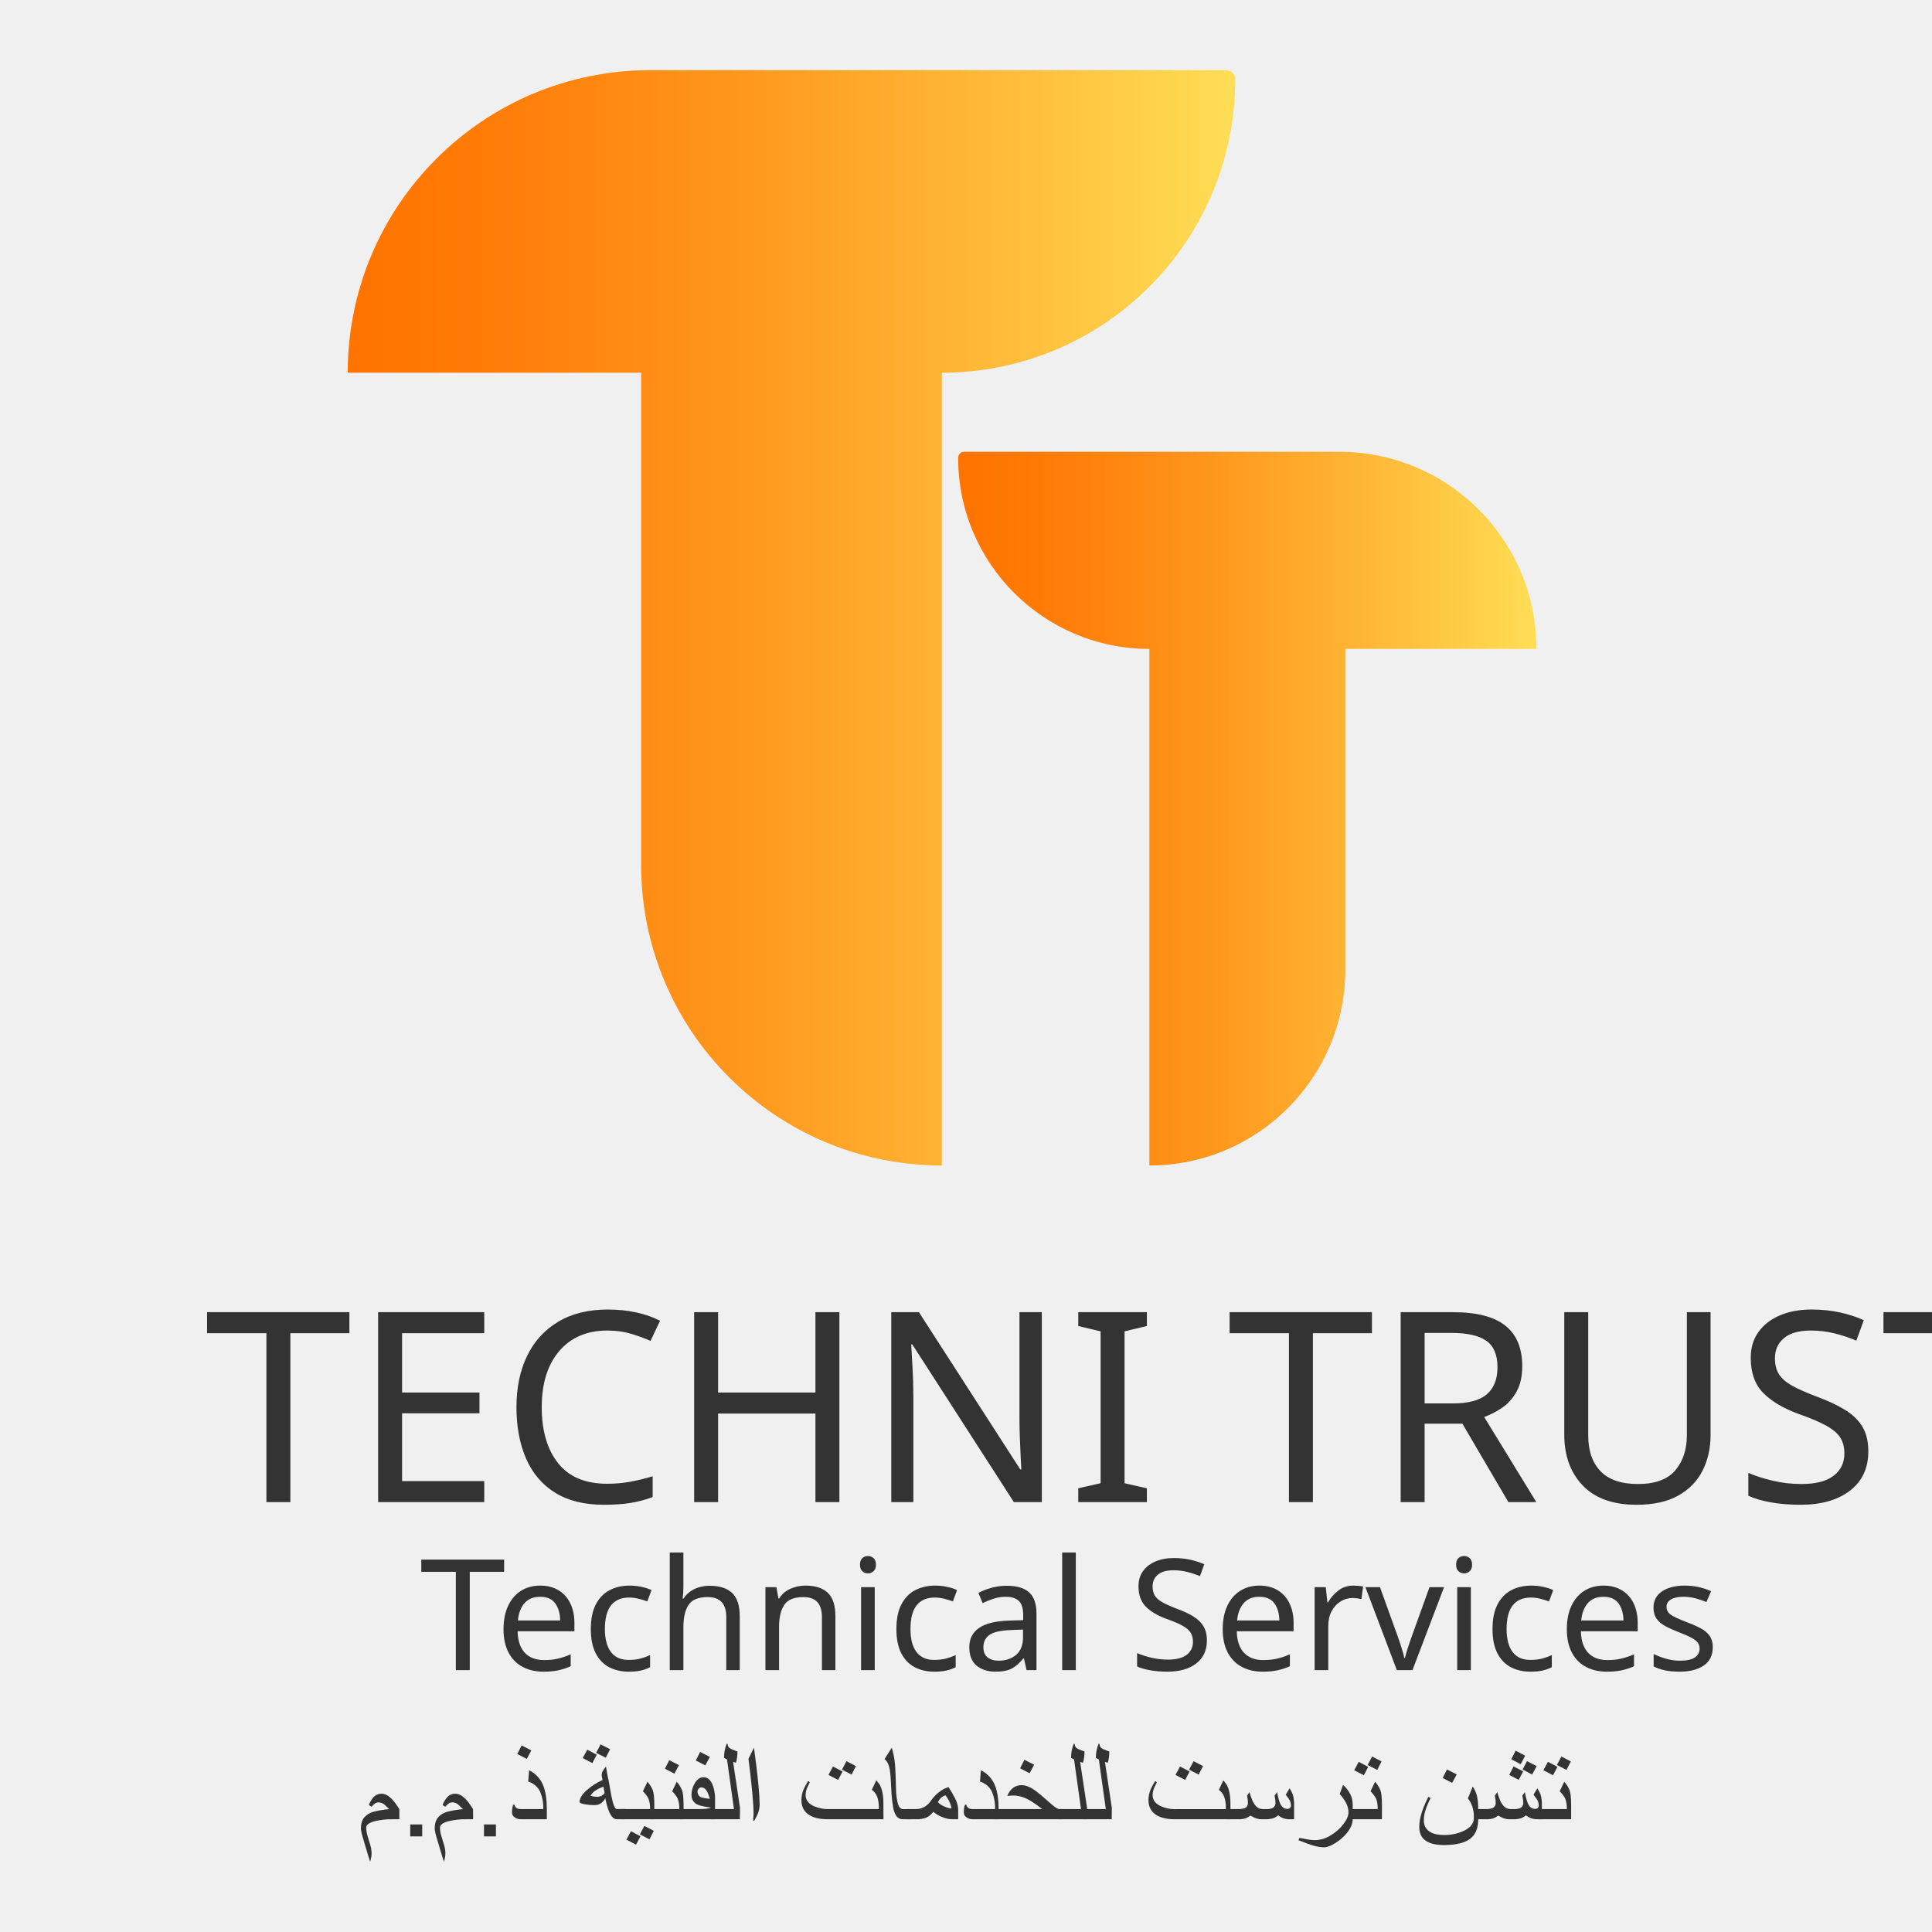
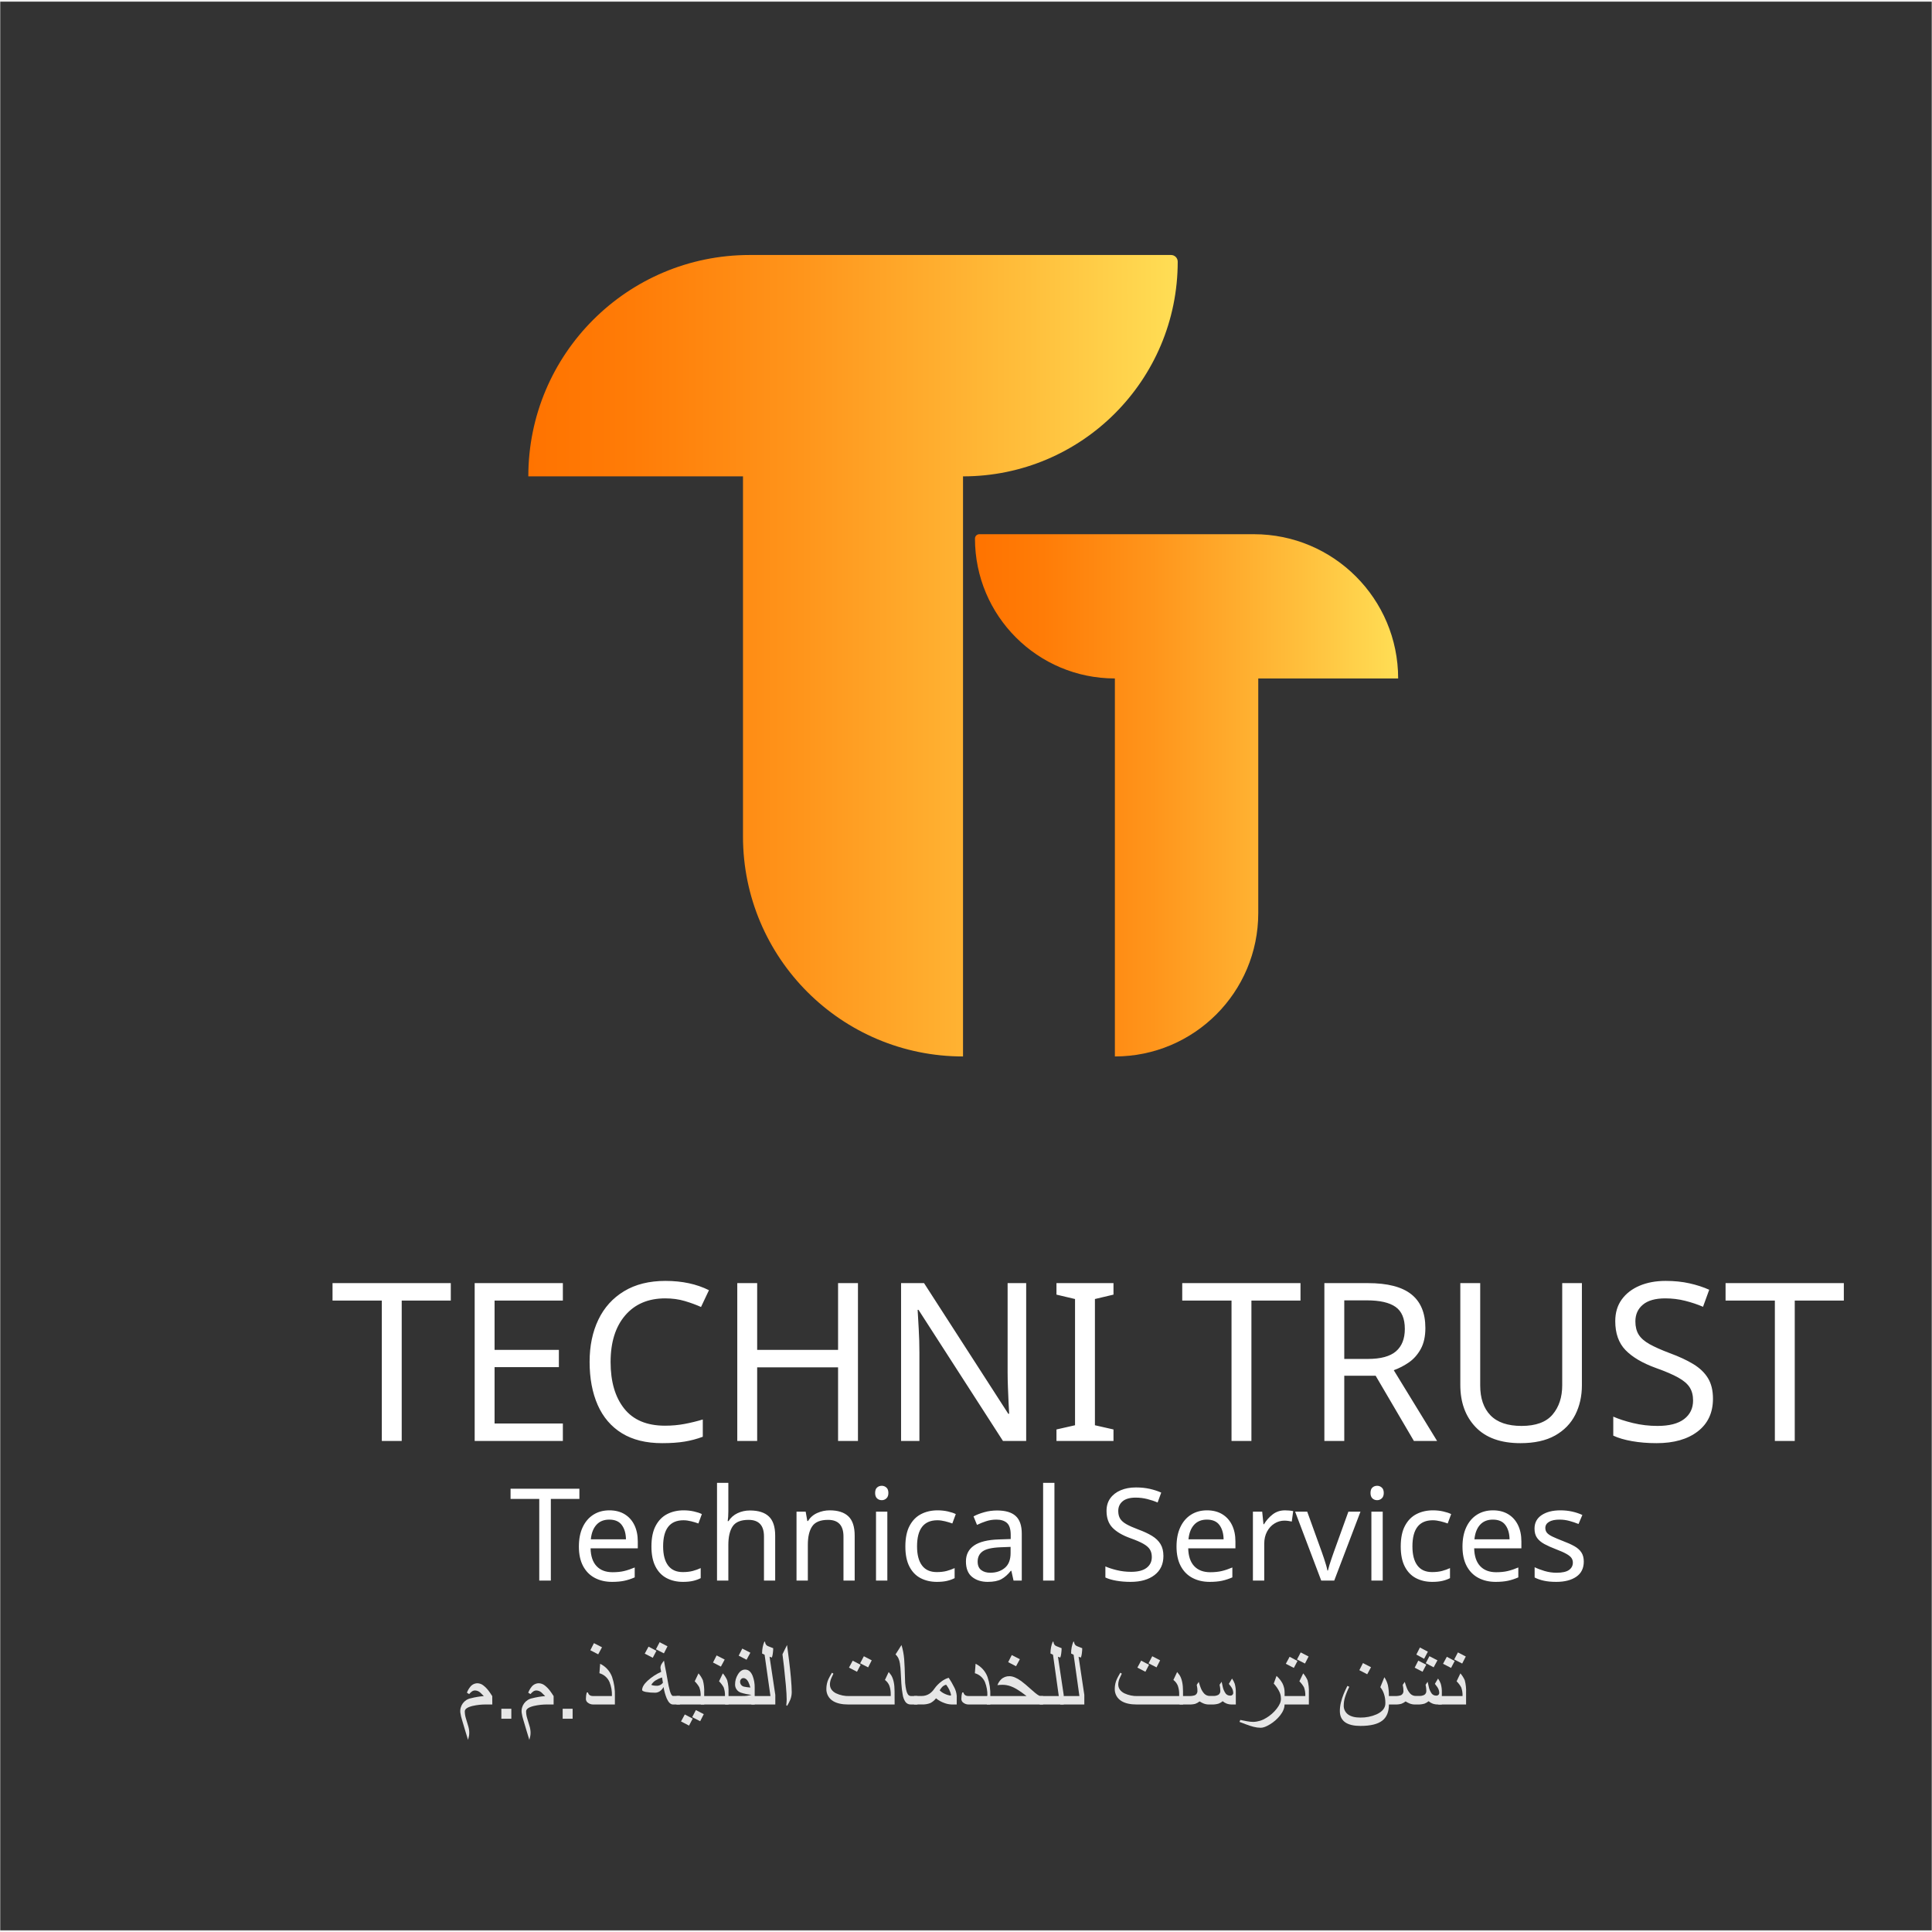
<svg xmlns="http://www.w3.org/2000/svg" xmlns:xlink="http://www.w3.org/1999/xlink" id="Layer_1" data-name="Layer 1" viewBox="0 0 1296 1296">
  <defs>
-     <style>.cls-1{fill:url(#linear-gradient);}.cls-2{fill:url(#linear-gradient-2);}.cls-3,.cls-4,.cls-5{fill:#333;}.cls-4{font-size:178.44px;}.cls-4,.cls-5{font-family:TwCenMT-Regular, Tw Cen MT;}.cls-5{font-size:103.84px;}</style>
-     <linearGradient id="linear-gradient" x1="233.26" y1="414.46" x2="828.61" y2="414.46" gradientUnits="userSpaceOnUse">
+     <style>.cls-1{fill:#333;}.cls-2{fill:url(#linear-gradient);}.cls-3{fill:url(#linear-gradient-2);}.cls-4{fill:#e6e6e6;}.cls-5{font-size:148.28px;}.cls-5,.cls-6{fill:#fff;font-family:TwCenMT-Regular, Tw Cen MT;}.cls-6{font-size:86.29px;}</style>
+     <linearGradient id="linear-gradient" x1="354.37" y1="439.86" x2="790.02" y2="439.86" gradientUnits="userSpaceOnUse">
      <stop offset="0" stop-color="#ff7300" />
      <stop offset="0.16" stop-color="#ff7c07" />
      <stop offset="0.43" stop-color="#ff961c" />
      <stop offset="0.77" stop-color="#ffbf3c" />
      <stop offset="1" stop-color="#ffde55" />
    </linearGradient>
-     <linearGradient id="linear-gradient-2" x1="642.74" y1="542.44" x2="1030.69" y2="542.44" xlink:href="#linear-gradient" />
+     <linearGradient id="linear-gradient-2" x1="654.02" y1="533.51" x2="937.89" y2="533.51" xlink:href="#linear-gradient" />
  </defs>
-   <path class="cls-1" d="M631.79,250h0V781.82h0c-111.41,0-201.71-90.31-201.71-201.71V250H233.26c0-112.08,90.85-202.93,202.93-202.93h386.3a6.11,6.11,0,0,1,6.12,6.11h0C828.61,161.92,740.49,250,631.79,250Z" />
-   <path class="cls-2" d="M771,435.3h0V781.82h0A131.43,131.43,0,0,0,902.43,650.38V435.3h128.26A132.24,132.24,0,0,0,898.45,303.07H646.73a4,4,0,0,0-4,4h0A128.25,128.25,0,0,0,771,435.3Z" />
-   <path class="cls-3" d="M267.87,1220.36H263.2a47.33,47.33,0,0,0-11.38,1.21c-4.11,1-6.17,2.49-6.17,4.4a19.34,19.34,0,0,0,.89,5.54l1.8,6a19,19,0,0,1,.92,5.54,15.92,15.92,0,0,1-.21,2.7,31.83,31.83,0,0,1-.77,3.18c-.68-2.17-1.34-4.34-2-6.51q-1.87-6.21-2.78-9.38a36.25,36.25,0,0,1-1.42-6q0-5,2.1-7.71a12.34,12.34,0,0,1,6.46-4,61.34,61.34,0,0,1,10.4-1.73q-2.48-2.52-3.06-3a6.51,6.51,0,0,0-4-1.57,4.43,4.43,0,0,0-2.48.78,12.94,12.94,0,0,0-2.27,2.16l-1.81-1.14a17.48,17.48,0,0,1,2.67-4.71,7.46,7.46,0,0,1,5.85-2.9,8.19,8.19,0,0,1,4.87,1.8,22.45,22.45,0,0,1,4.08,4.16c.68.87,1.69,2.33,3,4.4Z" />
-   <path class="cls-3" d="M275.17,1231.86v-8h8.05v8Z" />
-   <path class="cls-3" d="M317.37,1220.36H312.7a47.42,47.42,0,0,0-11.39,1.21c-4.11,1-6.16,2.49-6.16,4.4a19.31,19.31,0,0,0,.88,5.54q.89,2.94,1.81,6a19.29,19.29,0,0,1,.92,5.54,15.92,15.92,0,0,1-.21,2.7c-.15.82-.4,1.88-.77,3.18q-1-3.26-2-6.51-1.89-6.21-2.79-9.38a36.85,36.85,0,0,1-1.41-6q0-5,2.1-7.71a12.35,12.35,0,0,1,6.45-4,61.68,61.68,0,0,1,10.41-1.73q-2.48-2.52-3.06-3a6.54,6.54,0,0,0-4.05-1.57,4.4,4.4,0,0,0-2.47.78,12.59,12.59,0,0,0-2.28,2.16l-1.8-1.14a17,17,0,0,1,2.67-4.71,7.42,7.42,0,0,1,5.84-2.9,8.14,8.14,0,0,1,4.87,1.8,21.84,21.84,0,0,1,4.08,4.16c.68.87,1.69,2.33,3,4.4Z" />
-   <path class="cls-3" d="M324.67,1231.86v-8h8v8Z" />
-   <path class="cls-3" d="M366.82,1220.36H349.24a6.69,6.69,0,0,1-4-1.3,3.72,3.72,0,0,1-1.78-3.06,20.38,20.38,0,0,1,.16-2.71,17.51,17.51,0,0,1,.58-2.67h.91a3.7,3.7,0,0,0,1.57,2.32,4.89,4.89,0,0,0,2.59.59h15.19a27.57,27.57,0,0,0-2-11.31,12.71,12.71,0,0,0-8.13-7.1l.59-7.62a19.09,19.09,0,0,1,9.62,10.64q2.26,5.89,2.27,15.39Zm-10.4-46.16-3.06,5.69-6.36-3.3,2.91-5.73Z" />
-   <path class="cls-3" d="M419.3,1220.36h-5.61q-2.83,0-5-4.83a40.38,40.38,0,0,1-2.59-9.3,9.32,9.32,0,0,1-3,3.41,6.7,6.7,0,0,1-3.81,1.22,38.32,38.32,0,0,1-7.51-.61c-2-.4-3-.92-3-1.55q0-3.37,4.4-7.48a41.7,41.7,0,0,1,11-7.16q-.07-.32-.33-1.65a13.52,13.52,0,0,1-.26-1.65,6.34,6.34,0,0,1,.9-3,16.51,16.51,0,0,1,2-2.75c.26,1.62.53,3.19.8,4.71s.6,3.09,1,4.71l1.18,6.75a79.61,79.61,0,0,0,1.77,8.25c.81,2.72,1.64,4.08,2.51,4.08h5.61Zm-19-43.3-2.94,5.62-6.48-3.34,3.06-5.65Zm5.26,25.75-.74-4.28a25,25,0,0,0-5.38,2.54,11.09,11.09,0,0,0-3.3,3.47,8.51,8.51,0,0,0,1.93.55,18.09,18.09,0,0,0,3,.2A6,6,0,0,0,405.6,1202.81Zm3.69-29.4-2.9,5.69-6.44-3.29,3-5.69Z" />
-   <path class="cls-3" d="M438.93,1220.36H416.55v-6.83h19.51a17.7,17.7,0,0,0-1.1-7.07,20.81,20.81,0,0,0-3.69-4.86l3.07-6.4a22.37,22.37,0,0,1,3.53,5.57c.7,2,1.06,5.35,1.06,10Zm-9.3,11.42-2.95,5.61-6.48-3.33,3.07-5.66Zm8.94-3.65-2.9,5.69-6.44-3.3,3-5.69Z" />
-   <path class="cls-3" d="M458.55,1220.36H436.18v-6.83h19.51a17.88,17.88,0,0,0-1.1-7.07,21.41,21.41,0,0,0-3.69-4.86l3.06-6.4a22.37,22.37,0,0,1,3.53,5.57c.71,2,1.06,5.35,1.06,10Zm-3.1-36.27-3.06,5.69-6.36-3.3,2.91-5.73Z" />
-   <path class="cls-3" d="M479.67,1220.36H455.81v-6.83h13.46a40.4,40.4,0,0,0,4.14-.18,21.3,21.3,0,0,0,3.71-.76c-4.5-.66-7.42-1.27-8.75-1.85a6.81,6.81,0,0,1-4.52-6.67,15,15,0,0,1,2.16-7.77q2.43-4.12,5.93-4.12c2.67,0,4.69,1.7,6.08,5.1a25.12,25.12,0,0,1,1.65,9.54Zm-3.49-41.8-3.06,5.69-6.36-3.3,2.9-5.73Zm0,28.1a24.92,24.92,0,0,0-1.73-4.67c-1.07-2-2.37-3-3.89-3a2.44,2.44,0,0,0-1.88.87,2.92,2.92,0,0,0-.78,2,4,4,0,0,0,3.1,4A31.08,31.08,0,0,0,476.14,1206.66Z" />
-   <path class="cls-3" d="M496.31,1220.36H476.92v-6.83h15.43l-4.67-33.29-2-1a25.64,25.64,0,0,1,.47-5.08,23.37,23.37,0,0,1,1.41-4.61l.59.43c0,1.52.85,2.65,2.55,3.41,1.31.53,2.63,1,4,1.57a30.14,30.14,0,0,1-.31,4.2,15.62,15.62,0,0,1-.75,3.34l-1.88-.63,4.63,30.77Z" />
-   <path class="cls-3" d="M509.58,1210.35a16.69,16.69,0,0,1-1.14,6.08,38.73,38.73,0,0,1-2.55,5l-.71-.39c.08-.76.15-1.64.22-2.63s.1-1.67.1-2q0-4.08-.65-11.4t-1.55-15.29c-.37-3.22-.77-6.5-1.22-9.85.53-1.15,1.12-2.39,1.79-3.73s1.3-2.59,1.9-3.77q.63,4.49,1.59,12.25t1.51,14Q509.57,1206.38,509.58,1210.35Z" />
-   <path class="cls-3" d="M592.64,1220.36H555.19q-7.53,0-12-2.63-5.61-3.3-5.61-10.32a18.82,18.82,0,0,1,1.64-7.46q.6-1.38,2.83-5.22l1.18.74c-.58,1.21-1.14,2.41-1.69,3.61a13.39,13.39,0,0,0-1.14,5q0,4.64,4.87,7.18a23.65,23.65,0,0,0,11,2.28h33.25v-1.06a20.2,20.2,0,0,0-1.07-7.16,10.66,10.66,0,0,0-3.61-4.73l3-6.4c1.15,1.44,1.84,2.34,2.08,2.71q2.67,4.39,2.67,12.79Zm-27.44-32-3,5.61-6.47-3.33,3.06-5.66Zm8.95-3.65-2.91,5.69-6.43-3.3,3-5.69Z" />
-   <path class="cls-3" d="M611.08,1220.36h-5.49a5.07,5.07,0,0,1-4.28-2.16,13.86,13.86,0,0,1-2.14-5.61,79.33,79.33,0,0,1-1.12-9.19c-.15-3-.32-6-.49-9.1a65.59,65.59,0,0,0-.67-7.09,15.77,15.77,0,0,0-1.11-3.94,10.3,10.3,0,0,0-2.4-3.3l4.83-7.62a53.36,53.36,0,0,1,2.16,11.27q.39,4.08.78,19.31.71,7,2,9a3,3,0,0,0,2.4,1.65h5.49Z" />
-   <path class="cls-3" d="M642.76,1220.36h-4.08a17.72,17.72,0,0,1-5.93-1.18,22.3,22.3,0,0,1-6.71-3.77,13.42,13.42,0,0,1-4.65,3.87,17.41,17.41,0,0,1-6.93,1.08h-6.12v-6.83h6a11.4,11.4,0,0,0,6.36-1.81,14.51,14.51,0,0,0,3.93-4,25,25,0,0,1,5.88-6,17,17,0,0,1,5.77-2.9,67.43,67.43,0,0,1,4.32,7.42,17.85,17.85,0,0,1,2.16,7.26Zm-4.51-7.73a21.72,21.72,0,0,0-1.57-4.48,23.53,23.53,0,0,0-2.4-3.81,6.85,6.85,0,0,0-3.18,1.77,14.37,14.37,0,0,0-2,2.79,12.8,12.8,0,0,0,4,2.74,15.88,15.88,0,0,0,4.85,1.5Z" />
-   <path class="cls-3" d="M669.88,1220.36H652.3a6.69,6.69,0,0,1-4-1.3,3.72,3.72,0,0,1-1.78-3.06,20.38,20.38,0,0,1,.16-2.71,17.51,17.51,0,0,1,.58-2.67h.91a3.7,3.7,0,0,0,1.57,2.32,4.89,4.89,0,0,0,2.59.59h15.19a27.57,27.57,0,0,0-2-11.31,12.71,12.71,0,0,0-8.13-7.1l.59-7.62a19.09,19.09,0,0,1,9.62,10.64q2.26,5.89,2.27,15.39Z" />
-   <path class="cls-3" d="M712.47,1220.36H667.13v-6.83h32c-2.66-2.07-4.92-3.68-6.75-4.83a30.34,30.34,0,0,0-6.24-3.14,19.63,19.63,0,0,0-6.44-1.1,29.19,29.19,0,0,0-4,.28,12.63,12.63,0,0,1,3-4.67,9.31,9.31,0,0,1,6.75-2.56q4,0,9.46,3.93,2.7,2,8.83,7.46c3.16,2.85,5.31,4.39,6.43,4.63h2.36Zm-18.76-36.54-3.06,5.69-6.36-3.3,2.9-5.73Z" />
-   <path class="cls-3" d="M729.11,1220.36H709.72v-6.83h15.43l-4.67-33.29-2-1a25.64,25.64,0,0,1,.47-5.08,23.37,23.37,0,0,1,1.41-4.61l.59.43c0,1.52.85,2.65,2.55,3.41,1.31.53,2.63,1,4,1.57a30.14,30.14,0,0,1-.31,4.2,15.62,15.62,0,0,1-.75,3.34l-1.88-.63,4.63,30.77Z" />
-   <path class="cls-3" d="M745.75,1220.36H726.36v-6.83h15.43l-4.67-33.29-2-1a26.42,26.42,0,0,1,.47-5.08,23.37,23.37,0,0,1,1.41-4.61l.59.43c0,1.52.85,2.65,2.55,3.41,1.31.53,2.63,1,4,1.57a30.22,30.22,0,0,1-.32,4.2,16.38,16.38,0,0,1-.74,3.34l-1.89-.63,4.63,30.77Z" />
-   <path class="cls-3" d="M825.44,1220.36H788q-7.53,0-12-2.63-5.61-3.3-5.61-10.32A18.82,18.82,0,0,1,772,1200q.6-1.38,2.83-5.22l1.18.74c-.58,1.21-1.14,2.41-1.69,3.61a13.39,13.39,0,0,0-1.14,5q0,4.64,4.87,7.18a23.65,23.65,0,0,0,11,2.28h33.25v-1.06a20.2,20.2,0,0,0-1.07-7.16,10.66,10.66,0,0,0-3.61-4.73l3-6.4c1.15,1.44,1.84,2.34,2.08,2.71q2.67,4.39,2.67,12.79Zm-27.44-32-3,5.61-6.47-3.33,3.06-5.66Zm9-3.65-2.91,5.69-6.43-3.3,3-5.69Z" />
-   <path class="cls-3" d="M868.1,1220.36h-3a12.12,12.12,0,0,1-4.32-.69,11.47,11.47,0,0,1-3.3-1.94,11.5,11.5,0,0,1-3.21,1.92,17.14,17.14,0,0,1-5.5.71H846.2a11.16,11.16,0,0,1-4.08-.79,22.41,22.41,0,0,1-3.3-1.68,13.1,13.1,0,0,1-3.45,1.94,17.68,17.68,0,0,1-5.11.53h-7.57v-6.83h7.57a13.38,13.38,0,0,0,4.56-.55,3.52,3.52,0,0,0,2.27-3.61c0-.76,0-1.52-.11-2.28a22.83,22.83,0,0,0-.44-2.55l1.61-2.36a54.39,54.39,0,0,0,1.81,5.26,13.64,13.64,0,0,0,2.75,4.32,5.94,5.94,0,0,0,4.31,1.77h2.63a8.27,8.27,0,0,0,4.36-.9,3.6,3.6,0,0,0,1.57-3.26,16.5,16.5,0,0,0-.16-2.36c-.1-.76-.25-1.58-.43-2.47l1.65-2.36.82,3.69c.71,2.91,1.57,4.92,2.59,6.05a4.63,4.63,0,0,0,3.62,1.49,2.31,2.31,0,0,0,1.7-.65,2.21,2.21,0,0,0,.65-1.67,8.44,8.44,0,0,0-1.61-4.63q-.27-.39-1.92-2.55l2.55-4.28a19.09,19.09,0,0,1,2.2,4.2,24,24,0,0,1,.86,7.11Z" />
-   <path class="cls-3" d="M907.39,1220.36q0,4.32-3.69,9a30,30,0,0,1-8,7q-4.55,2.84-7.49,2.83a23.86,23.86,0,0,1-5.85-.79,50.17,50.17,0,0,1-5.73-1.84c-1.89-.71-3.76-1.41-5.61-2.12l.66-1.57q2.6.51,5.4,1a28,28,0,0,0,5.08.53,20.6,20.6,0,0,0,10.48-3.22,30,30,0,0,0,8.44-7.44q3.49-4.49,3.5-8.1a14,14,0,0,0-1.81-6.52,28.51,28.51,0,0,0-4.08-5.65l2.24-6.16a22.27,22.27,0,0,1,4.74,6,16.22,16.22,0,0,1,1.73,7.54Z" />
-   <path class="cls-3" d="M927,1220.36H904.64v-6.83h19.51a17.7,17.7,0,0,0-1.1-7.07,21.1,21.1,0,0,0-3.69-4.86l3.06-6.4a22.18,22.18,0,0,1,3.54,5.57c.7,2,1.06,5.35,1.06,10Zm-9.19-35.13-2.94,5.61-6.48-3.34,3.06-5.65Zm8.95-3.65-2.9,5.69-6.44-3.3,3-5.69Z" />
-   <path class="cls-3" d="M991.62,1220.36q0,8.75-5.14,12.87-5.54,4.44-17.86,4.44-7.85,0-12-2.75-4.54-3-4.55-9.26a29.3,29.3,0,0,1,.82-6.83,48.74,48.74,0,0,1,2.24-6.95q.87-2.12,3-6.52l1.57.71A55.45,55.45,0,0,0,956,1215a22.88,22.88,0,0,0-.88,6,8.6,8.6,0,0,0,3.47,7.4q3.48,2.52,9.92,2.53a31.23,31.23,0,0,0,13.14-2.63q7.11-3.26,7.11-9.11a22.87,22.87,0,0,0-1.18-7.46,16.41,16.41,0,0,0-2.9-5.33l3.25-8a20.36,20.36,0,0,1,2.87,6.48,39.34,39.34,0,0,1,.78,8.75Zm-14.44-30.07-3.06,5.69-6.36-3.29,2.9-5.73Z" />
-   <path class="cls-3" d="M1034.29,1220.36h-3a12.12,12.12,0,0,1-4.32-.69,11.47,11.47,0,0,1-3.3-1.94,11.5,11.5,0,0,1-3.21,1.92,17.14,17.14,0,0,1-5.5.71h-2.55a11.16,11.16,0,0,1-4.08-.79,22.41,22.41,0,0,1-3.3-1.68,13.1,13.1,0,0,1-3.45,1.94,17.68,17.68,0,0,1-5.11.53h-7.57v-6.83h7.57a13.38,13.38,0,0,0,4.56-.55,3.52,3.52,0,0,0,2.27-3.61c0-.76,0-1.52-.11-2.28a22.83,22.83,0,0,0-.44-2.55l1.61-2.36a54.39,54.39,0,0,0,1.81,5.26,13.64,13.64,0,0,0,2.75,4.32,5.94,5.94,0,0,0,4.31,1.77h2.63a8.27,8.27,0,0,0,4.36-.9,3.6,3.6,0,0,0,1.57-3.26,16.5,16.5,0,0,0-.16-2.36c-.1-.76-.25-1.58-.43-2.47l1.65-2.36.82,3.69c.71,2.91,1.57,4.92,2.59,6.05a4.63,4.63,0,0,0,3.62,1.49,2.31,2.31,0,0,0,1.7-.65,2.21,2.21,0,0,0,.65-1.67,8.44,8.44,0,0,0-1.61-4.63q-.27-.39-1.92-2.55l2.55-4.28a19.09,19.09,0,0,1,2.2,4.2,24,24,0,0,1,.86,7.11Zm-12.52-32.11-3,5.69-6.36-3.3,2.9-5.69Zm1.3-10.52-3,5.73-6.28-3.37,2.91-5.73Zm7.73,7-3.06,5.65-6.36-3.38,2.94-5.61Z" />
-   <path class="cls-3" d="M1053.92,1220.36h-22.38v-6.83h19.51a17.7,17.7,0,0,0-1.1-7.07,20.81,20.81,0,0,0-3.69-4.86l3.07-6.4a22.37,22.37,0,0,1,3.53,5.57c.7,2,1.06,5.35,1.06,10Zm-9.19-35.13-2.94,5.61-6.48-3.34,3.06-5.65Zm9-3.65-2.9,5.69-6.44-3.3,3-5.69Z" />
-   <text class="cls-4" transform="translate(137.13 1007.63)">TECHNI TRUST</text>
-   <text class="cls-5" transform="translate(281.58 1120.34)">Technical Services</text>
+   <rect class="cls-1" x="0.17" y="1.12" width="1295.65" height="1293.76" />
+   <path class="cls-2" d="M646,319.55h0V708.68h0a147.6,147.6,0,0,1-147.6-147.6V319.55h-144a148.5,148.5,0,0,1,148.5-148.5H785.55a4.47,4.47,0,0,1,4.47,4.47h0A144,144,0,0,1,646,319.55Z" />
+   <path class="cls-3" d="M747.87,455.11h0V708.68h0a96.18,96.18,0,0,0,96.18-96.18V455.11h93.84a96.76,96.76,0,0,0-96.76-96.76H656.93a2.91,2.91,0,0,0-2.91,2.91h0A93.84,93.84,0,0,0,747.87,455.11Z" />
+   <path class="cls-4" d="M330.24,1143.38h-3.88a39.47,39.47,0,0,0-9.46,1c-3.42.85-5.12,2.07-5.12,3.65a16,16,0,0,0,.73,4.6c.49,1.63,1,3.29,1.5,5a16,16,0,0,1,.77,4.6,12.82,12.82,0,0,1-.18,2.25c-.12.67-.33,1.56-.64,2.64-.56-1.8-1.12-3.61-1.66-5.41q-1.57-5.16-2.32-7.8a30.44,30.44,0,0,1-1.17-5,8.8,8.8,0,0,1,7.11-9.72,51.28,51.28,0,0,1,8.64-1.44c-1.37-1.39-2.21-2.21-2.54-2.48a5.48,5.48,0,0,0-3.36-1.3,3.71,3.71,0,0,0-2.06.65,10.61,10.61,0,0,0-1.89,1.8l-1.5-.95a14,14,0,0,1,2.22-3.91,6.21,6.21,0,0,1,4.86-2.42,6.73,6.73,0,0,1,4,1.5,18.65,18.65,0,0,1,3.4,3.46q.84,1.08,2.51,3.65Z" />
+   <path class="cls-4" d="M336.31,1152.94v-6.69H343v6.69Z" />
+   <path class="cls-4" d="M371.37,1143.38h-3.88a39.52,39.52,0,0,0-9.46,1q-5.11,1.27-5.12,3.65a16,16,0,0,0,.73,4.6c.49,1.63,1,3.29,1.5,5a16,16,0,0,1,.77,4.6,12.82,12.82,0,0,1-.18,2.25c-.12.67-.33,1.56-.64,2.64-.56-1.8-1.12-3.61-1.66-5.41-1-3.44-1.82-6-2.32-7.8a30.44,30.44,0,0,1-1.17-5,8.82,8.82,0,0,1,7.11-9.72,51.62,51.62,0,0,1,8.65-1.44c-1.37-1.39-2.22-2.21-2.55-2.48a5.48,5.48,0,0,0-3.36-1.3,3.66,3.66,0,0,0-2.05.65,10.28,10.28,0,0,0-1.9,1.8l-1.5-.95a14.48,14.48,0,0,1,2.22-3.91,6.21,6.21,0,0,1,4.86-2.42,6.78,6.78,0,0,1,4.05,1.5,18.32,18.32,0,0,1,3.39,3.46q.84,1.08,2.51,3.65Z" />
+   <path class="cls-4" d="M377.44,1152.94v-6.69h6.68v6.69Z" />
+   <path class="cls-4" d="M412.47,1143.38H397.86a5.56,5.56,0,0,1-3.35-1.08,3.08,3.08,0,0,1-1.48-2.54,17.06,17.06,0,0,1,.13-2.25,14.27,14.27,0,0,1,.49-2.22h.75a3.07,3.07,0,0,0,1.3,1.92,4,4,0,0,0,2.16.49h12.62a22.71,22.71,0,0,0-1.63-9.39,10.49,10.49,0,0,0-6.75-5.9l.49-6.33a15.85,15.85,0,0,1,8,8.84,36.05,36.05,0,0,1,1.89,12.78ZM403.83,1105l-2.55,4.73L396,1107l2.41-4.76Z" />
+   <path class="cls-4" d="M456.08,1143.38h-4.66q-2.35,0-4.15-4a33.07,33.07,0,0,1-2.15-7.73,7.73,7.73,0,0,1-2.48,2.83,5.52,5.52,0,0,1-3.16,1,32,32,0,0,1-6.25-.51q-2.49-.51-2.49-1.29c0-1.87,1.21-3.94,3.65-6.21a34.77,34.77,0,0,1,9.13-6c0-.17-.13-.63-.27-1.37a9.74,9.74,0,0,1-.22-1.36,5.25,5.25,0,0,1,.75-2.48,15.07,15.07,0,0,1,1.63-2.29c.22,1.35.44,2.66.67,3.92s.5,2.56.8,3.91l1,5.61a66.22,66.22,0,0,0,1.47,6.85c.67,2.26,1.37,3.39,2.09,3.39h4.66Zm-15.75-36-2.45,4.67-5.38-2.78,2.54-4.69Zm4.37,21.4-.62-3.56a20.9,20.9,0,0,0-4.47,2.11,9.33,9.33,0,0,0-2.74,2.88,7.22,7.22,0,0,0,1.6.46,14.92,14.92,0,0,0,2.51.16A5,5,0,0,0,444.7,1128.8Zm3.06-24.43-2.41,4.73-5.35-2.74,2.48-4.73Z" />
+   <path class="cls-4" d="M472.39,1143.38H453.8v-5.68H470a15,15,0,0,0-.91-5.87,17.91,17.91,0,0,0-3.07-4l2.54-5.32a18.37,18.37,0,0,1,2.94,4.63,27.69,27.69,0,0,1,.88,8.32Zm-7.73,9.49-2.45,4.67-5.38-2.78,2.55-4.69Zm7.44-3-2.42,4.73-5.35-2.74,2.48-4.73Z" />
+   <path class="cls-4" d="M488.7,1143.38H470.11v-5.68h16.21a15,15,0,0,0-.91-5.87,17.91,17.91,0,0,0-3.07-4l2.54-5.32a18.37,18.37,0,0,1,2.94,4.63,27.69,27.69,0,0,1,.88,8.32Zm-2.58-30.14-2.54,4.73-5.29-2.74,2.42-4.76Z" />
+   <path class="cls-4" d="M506.25,1143.38H486.42v-5.68h11.19c1.34,0,2.49,0,3.44-.14a17.3,17.3,0,0,0,3.08-.64,35.76,35.76,0,0,1-7.28-1.53,5.66,5.66,0,0,1-3.75-5.55,12.48,12.48,0,0,1,1.8-6.46q2-3.42,4.92-3.42,3.33,0,5.06,4.24a21,21,0,0,1,1.37,7.93Zm-2.9-34.74-2.55,4.73-5.28-2.74,2.41-4.76Zm0,23.36a21.54,21.54,0,0,0-1.43-3.89c-.89-1.63-2-2.44-3.23-2.44a2.06,2.06,0,0,0-1.57.72,2.43,2.43,0,0,0-.65,1.69,3.3,3.3,0,0,0,2.58,3.33A27,27,0,0,0,503.31,1132Z" />
+   <path class="cls-4" d="M520.08,1143.38H504v-5.68h12.82L512.9,1110l-1.69-.81a21.87,21.87,0,0,1,.39-4.23,19.92,19.92,0,0,1,1.17-3.83l.49.36a3,3,0,0,0,2.12,2.84l3.3,1.3a24.33,24.33,0,0,1-.27,3.49,13.63,13.63,0,0,1-.61,2.78l-1.57-.53,3.85,25.58Z" />
+   <path class="cls-4" d="M531.1,1135.06a13.93,13.93,0,0,1-.94,5.06,34.18,34.18,0,0,1-2.12,4.14l-.59-.33c.07-.63.13-1.35.18-2.18s.08-1.38.08-1.67c0-2.26-.18-5.41-.54-9.47s-.79-8.29-1.28-12.71q-.46-4-1-8.18c.44-1,.93-2,1.49-3.1s1.08-2.15,1.58-3.13q.52,3.72,1.32,10.17t1.26,11.65C530.91,1129.61,531.1,1132.87,531.1,1135.06Z" />
+   <path class="cls-4" d="M600.12,1143.38H569q-6.27,0-10-2.19a9.24,9.24,0,0,1-4.66-8.57,15.57,15.57,0,0,1,1.37-6.2q.49-1.14,2.35-4.34l1,.62c-.48,1-.95,2-1.4,3a11,11,0,0,0-.95,4.14q0,3.86,4,6a19.74,19.74,0,0,0,9.17,1.89h27.63v-.88a17.06,17.06,0,0,0-.88-6,9,9,0,0,0-3-3.93l2.51-5.32c1,1.2,1.53,2,1.73,2.25q2.21,3.66,2.21,10.64Zm-22.8-26.62-2.44,4.67-5.38-2.78L572,1114Zm7.44-3-2.41,4.73-5.35-2.74,2.48-4.73Z" />
+   <path class="cls-4" d="M615.46,1143.38h-4.57a4.23,4.23,0,0,1-3.56-1.79,11.56,11.56,0,0,1-1.77-4.67,62.13,62.13,0,0,1-.93-7.63q-.2-3.69-.41-7.57a54.79,54.79,0,0,0-.56-5.89,12.69,12.69,0,0,0-.93-3.28,8.5,8.5,0,0,0-2-2.74l4-6.32a44.89,44.89,0,0,1,1.79,9.36q.33,3.39.65,16.05.59,5.8,1.7,7.43a2.49,2.49,0,0,0,2,1.37h4.57Z" />
+   <path class="cls-4" d="M641.78,1143.38h-3.39a14.92,14.92,0,0,1-4.93-1,18.53,18.53,0,0,1-5.58-3.13,11.2,11.2,0,0,1-3.86,3.21,14.42,14.42,0,0,1-5.76.9h-5.09v-5.68h5a9.54,9.54,0,0,0,5.29-1.5,12.15,12.15,0,0,0,3.26-3.29,21,21,0,0,1,4.89-5,14,14,0,0,1,4.8-2.42,56.9,56.9,0,0,1,3.58,6.17,14.83,14.83,0,0,1,1.8,6ZM638,1137a17.28,17.28,0,0,0-1.31-3.71,18.87,18.87,0,0,0-2-3.17,5.56,5.56,0,0,0-2.64,1.47,12.06,12.06,0,0,0-1.7,2.31,10.8,10.8,0,0,0,3.32,2.29,13.16,13.16,0,0,0,4,1.24Z" />
+   <path class="cls-4" d="M664.32,1143.38H649.71a5.56,5.56,0,0,1-3.35-1.08,3.08,3.08,0,0,1-1.48-2.54,17.06,17.06,0,0,1,.13-2.25,13.21,13.21,0,0,1,.49-2.22h.75a3.07,3.07,0,0,0,1.3,1.92,4,4,0,0,0,2.16.49h12.62a22.88,22.88,0,0,0-1.63-9.39,10.49,10.49,0,0,0-6.75-5.9l.48-6.33a15.83,15.83,0,0,1,8,8.84,36.05,36.05,0,0,1,1.89,12.78Z" />
+   <path class="cls-4" d="M699.71,1143.38H662v-5.68h26.59q-3.33-2.57-5.61-4a26.22,26.22,0,0,0-5.19-2.61,16.21,16.21,0,0,0-5.35-.91,25.52,25.52,0,0,0-3.36.23,10.59,10.59,0,0,1,2.48-3.88,7.77,7.77,0,0,1,5.61-2.12c2.22,0,4.84,1.08,7.86,3.26q2.25,1.62,7.34,6.19c2.63,2.38,4.42,3.66,5.35,3.85h2ZM684.12,1113l-2.55,4.73-5.28-2.74,2.41-4.76Z" />
+   <path class="cls-4" d="M713.54,1143.38H697.43v-5.68h12.81L706.36,1110l-1.69-.81a21.87,21.87,0,0,1,.39-4.23,19.92,19.92,0,0,1,1.17-3.83l.49.36a3,3,0,0,0,2.12,2.84l3.3,1.3a25.77,25.77,0,0,1-.26,3.49,13.51,13.51,0,0,1-.62,2.78l-1.57-.53,3.85,25.58Z" />
+   <path class="cls-4" d="M727.37,1143.38H711.26v-5.68h12.81L720.19,1110l-1.69-.81a21.87,21.87,0,0,1,.39-4.23,19.92,19.92,0,0,1,1.17-3.83l.49.36a3,3,0,0,0,2.12,2.84l3.3,1.3a25.77,25.77,0,0,1-.26,3.49,13.51,13.51,0,0,1-.62,2.78l-1.57-.53,3.85,25.58Z" />
+   <path class="cls-4" d="M793.59,1143.38H762.47q-6.27,0-10-2.19a9.23,9.23,0,0,1-4.67-8.57,15.57,15.57,0,0,1,1.37-6.2q.49-1.14,2.35-4.34l1,.62c-.48,1-.95,2-1.4,3a11.16,11.16,0,0,0-1,4.14q0,3.86,4,6a19.74,19.74,0,0,0,9.17,1.89H791v-.88a16.83,16.83,0,0,0-.88-6,9,9,0,0,0-3-3.93l2.51-5.32c1,1.2,1.53,2,1.73,2.25q2.22,3.66,2.22,10.64Zm-22.81-26.62-2.44,4.67-5.38-2.78,2.54-4.69Zm7.44-3-2.41,4.73-5.35-2.74,2.48-4.73Z" />
+   <path class="cls-4" d="M829,1143.38h-2.51a10.13,10.13,0,0,1-3.59-.57,9.4,9.4,0,0,1-2.74-1.62,9.47,9.47,0,0,1-2.67,1.6,14.22,14.22,0,0,1-4.57.59h-2.12a9.48,9.48,0,0,1-3.39-.65,18.52,18.52,0,0,1-2.74-1.41,10.41,10.41,0,0,1-2.87,1.62,14.71,14.71,0,0,1-4.24.44h-6.3v-5.68h6.3a11.28,11.28,0,0,0,3.78-.45,2.92,2.92,0,0,0,1.89-3c0-.63,0-1.26-.09-1.9a21.4,21.4,0,0,0-.36-2.12l1.33-2c.61,2,1.11,3.45,1.5,4.37a11.4,11.4,0,0,0,2.29,3.59,5,5,0,0,0,3.59,1.46h2.18a6.86,6.86,0,0,0,3.62-.75,3,3,0,0,0,1.31-2.7,15.48,15.48,0,0,0-.13-2c-.09-.63-.21-1.32-.36-2.06l1.37-2,.68,3.06a12.08,12.08,0,0,0,2.15,5,3.85,3.85,0,0,0,3,1.24,1.85,1.85,0,0,0,1.95-1.93,7,7,0,0,0-1.33-3.85l-1.6-2.12,2.12-3.55a15.31,15.31,0,0,1,1.82,3.49,19.64,19.64,0,0,1,.72,5.9Z" />
+   <path class="cls-4" d="M861.69,1143.38q0,3.58-3.06,7.44a25.5,25.5,0,0,1-6.66,5.84q-3.78,2.34-6.23,2.34a19.86,19.86,0,0,1-4.86-.65,43.5,43.5,0,0,1-4.76-1.53l-4.67-1.76.56-1.31,4.48.87a23.39,23.39,0,0,0,4.23.44,17.22,17.22,0,0,0,8.71-2.68,25,25,0,0,0,7-6.18c1.94-2.49,2.9-4.73,2.9-6.73a11.61,11.61,0,0,0-1.5-5.42,23.2,23.2,0,0,0-3.39-4.7l1.86-5.12a18.63,18.63,0,0,1,4,5,13.63,13.63,0,0,1,1.43,6.26Z" />
+   <path class="cls-4" d="M878,1143.38H859.41v-5.68h16.21a14.79,14.79,0,0,0-.91-5.87,17.91,17.91,0,0,0-3.07-4l2.55-5.32a18.56,18.56,0,0,1,2.93,4.63,27.69,27.69,0,0,1,.88,8.32Zm-7.63-29.19-2.45,4.66-5.38-2.77,2.54-4.7Zm7.44-3-2.42,4.73-5.35-2.74,2.48-4.73Z" />
+   <path class="cls-4" d="M931.69,1143.38q0,7.27-4.27,10.7-4.6,3.69-14.84,3.68-6.52,0-10-2.28-3.79-2.51-3.79-7.7a24.15,24.15,0,0,1,.69-5.67,38.75,38.75,0,0,1,1.86-5.78c.47-1.17,1.3-3,2.48-5.41l1.3.59a46.2,46.2,0,0,0-3,7.4,19.08,19.08,0,0,0-.73,5,7.13,7.13,0,0,0,2.89,6.15c1.92,1.4,4.67,2.1,8.23,2.1a26.07,26.07,0,0,0,10.93-2.18q5.91-2.71,5.9-7.57a18.87,18.87,0,0,0-1-6.2,13.68,13.68,0,0,0-2.41-4.44l2.71-6.68a17.14,17.14,0,0,1,2.38,5.38,32.88,32.88,0,0,1,.65,7.27Zm-12-25-2.55,4.73-5.28-2.74,2.41-4.76Z" />
+   <path class="cls-4" d="M967.15,1143.38h-2.51a10.13,10.13,0,0,1-3.59-.57,9.4,9.4,0,0,1-2.74-1.62,9.37,9.37,0,0,1-2.68,1.6,14.15,14.15,0,0,1-4.56.59H949a9.48,9.48,0,0,1-3.39-.65,18,18,0,0,1-2.74-1.41,10.45,10.45,0,0,1-2.88,1.62,14.67,14.67,0,0,1-4.24.44h-6.29v-5.68h6.29a11.31,11.31,0,0,0,3.79-.45,2.92,2.92,0,0,0,1.89-3,17.41,17.41,0,0,0-.1-1.9,16.79,16.79,0,0,0-.36-2.12l1.34-2c.61,2,1.11,3.45,1.5,4.37a11.58,11.58,0,0,0,2.28,3.59,5,5,0,0,0,3.59,1.46h2.19a6.86,6.86,0,0,0,3.62-.75,3,3,0,0,0,1.3-2.7,13.83,13.83,0,0,0-.13-2c-.08-.63-.2-1.32-.36-2.06l1.37-2,.69,3.06a12,12,0,0,0,2.15,5,3.85,3.85,0,0,0,3,1.24,1.91,1.91,0,0,0,1.42-.54,1.88,1.88,0,0,0,.54-1.39,7.05,7.05,0,0,0-1.34-3.85c-.15-.21-.68-.92-1.6-2.12l2.12-3.55a15.41,15.41,0,0,1,1.83,3.49,19.64,19.64,0,0,1,.72,5.9Zm-10.41-26.68-2.48,4.73-5.28-2.74,2.41-4.73Zm1.08-8.74-2.51,4.76-5.22-2.81,2.41-4.76Zm6.43,5.8-2.55,4.7-5.28-2.81,2.44-4.66Z" />
+   <path class="cls-4" d="M983.46,1143.38H964.87v-5.68h16.21a14.76,14.76,0,0,0-.92-5.87,17.48,17.48,0,0,0-3.06-4l2.54-5.32a18.37,18.37,0,0,1,2.94,4.63,28,28,0,0,1,.88,8.32Zm-7.63-29.19-2.45,4.66-5.38-2.77,2.54-4.7Zm7.43-3-2.41,4.73-5.35-2.74,2.48-4.73Z" />
+   <text class="cls-5" transform="translate(221.58 966.6)">TECHNI TRUST</text>
+   <text class="cls-6" transform="translate(341.63 1060.27)">Technical Services</text>
</svg>
